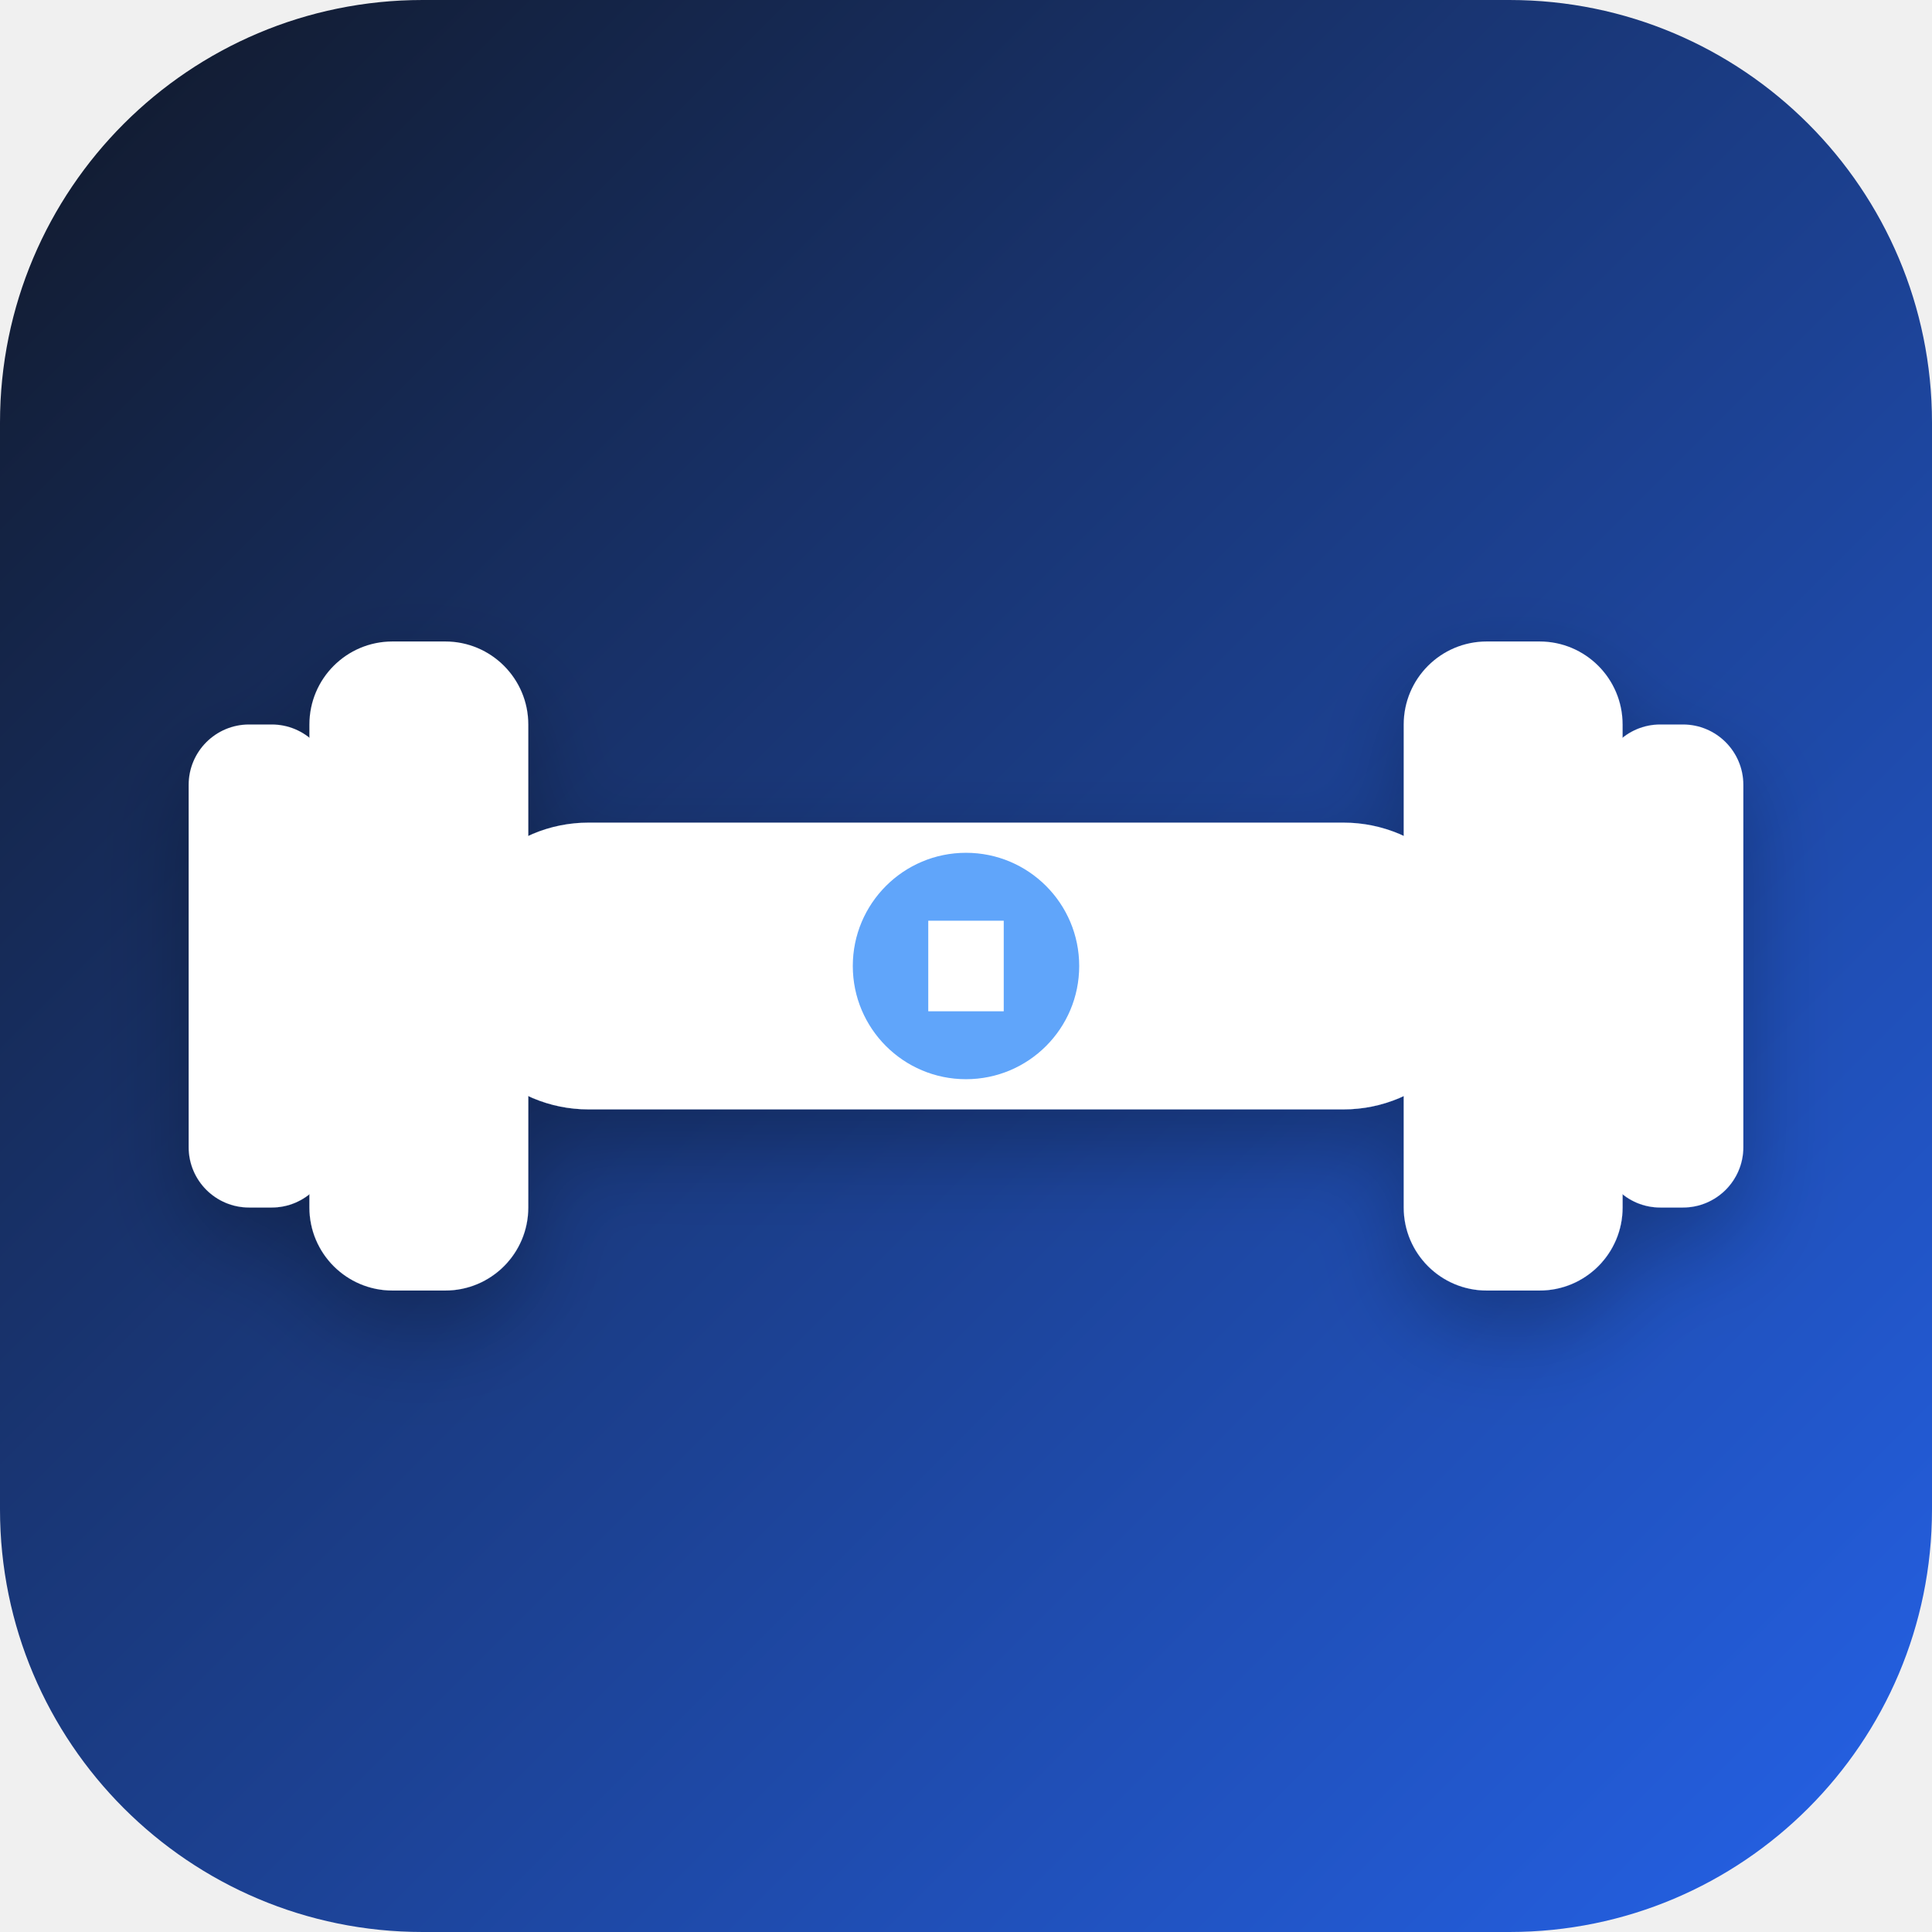
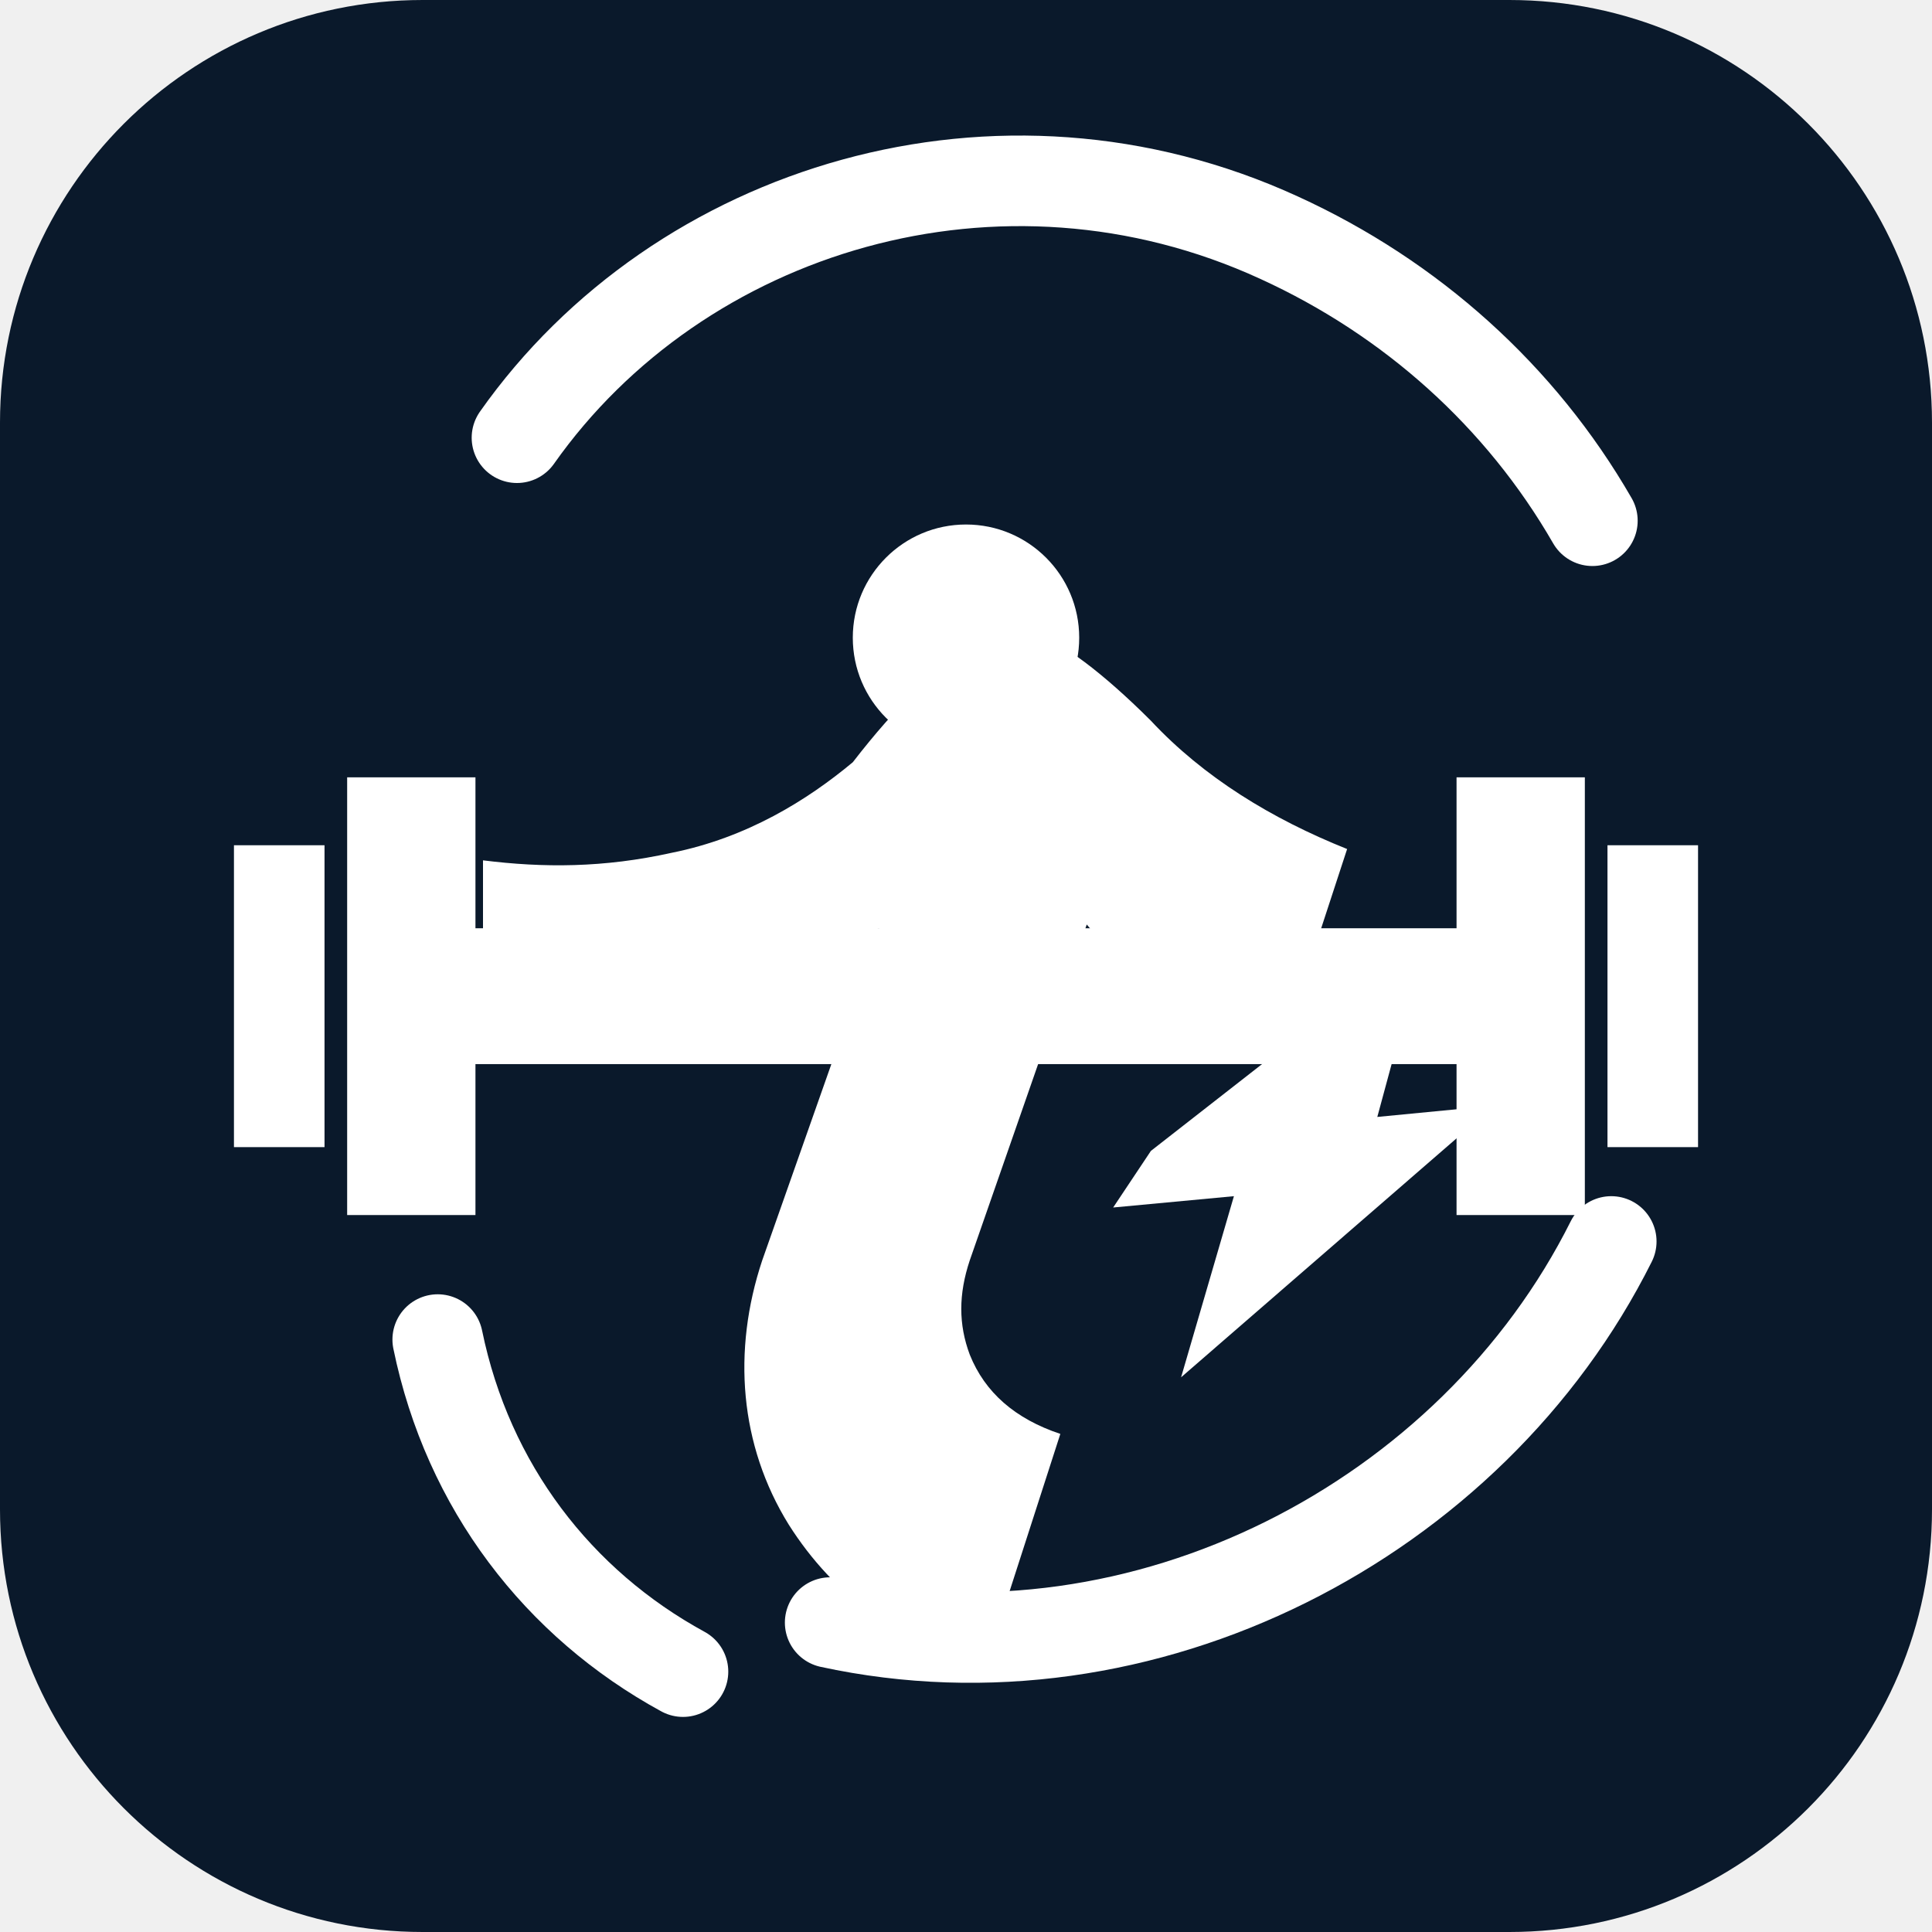
<svg xmlns="http://www.w3.org/2000/svg" viewBox="0 0 512 512">
-   <defs>
-     <linearGradient id="bg" x1="0" y1="0" x2="1" y2="1">
-       <stop offset="0%" stop-color="#111827" />
-       <stop offset="100%" stop-color="#2563eb" />
-     </linearGradient>
-     <filter id="shadow" x="-30%" y="-30%" width="160%" height="160%">
-       <feDropShadow dx="0" dy="10" stdDeviation="12" flood-opacity=".28" />
-     </filter>
-   </defs>
-   <rect width="512" height="512" rx="112" fill="url(#bg)" />
-   <g fill="#ffffff" filter="url(#shadow)">
-     <rect x="118" y="218" width="276" height="76" rx="38" />
-     <rect x="82" y="170" width="58" height="172" rx="22" />
-     <rect x="372" y="170" width="58" height="172" rx="22" />
-     <rect x="50" y="192" width="38" height="128" rx="16" />
-     <rect x="424" y="192" width="38" height="128" rx="16" />
+   <rect width="512" height="512" rx="112" fill="#0A192B" />
+   <g fill="none" stroke="#fff" stroke-linecap="round" stroke-linejoin="round">
+     <path stroke-width="24" d="M137 116c43-61 128-87 202-53 35 16 64 42 83 75" />
+     <path stroke-width="24" d="M116 355c8 39 32 70 65 88" />
+     <path stroke-width="24" d="M220 430c83 18 170-27 207-101" />
  </g>
-   <circle cx="256" cy="256" r="30" fill="#60a5fa" />
-   <path d="M246 244h20v24h-20z" fill="#ffffff" />
+   <g fill="#fff">
+     <circle cx="256" cy="169" r="30" />
+     <path d="M226 202c-12 10-28 20-48 24-18 4-34 4-50 2v39c24 3 47 0 69-8l36-13-31 88c-8 24-6 49 7 70 12 19 30 32 52 38l20-62c-12-4-20-11-24-21-3-8-3-16 0-25l31-89c14 17 31 29 51 35l18-55c-20-8-38-19-52-34-13-13-24-21-29-22-12-2-26 2-50 33z" />
+     <path d="M92 206h34v116H92zM62 224h24v80H62zM386 206h34v116h-34zM426 224h24v80h-24zM126 246h260v36H126z" />
+     <path d="M305 305l73-57-13 48 31-3-83 72 14-48-32 3z" />
+   </g>
</svg>
